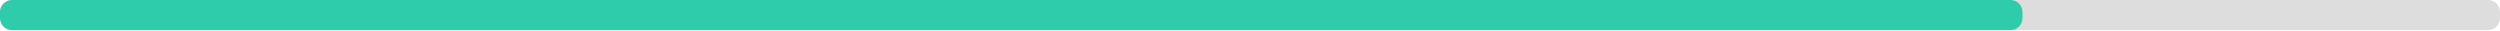
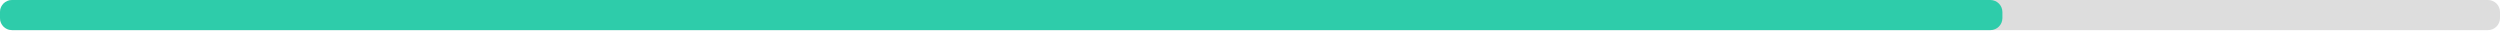
<svg xmlns="http://www.w3.org/2000/svg" width="830" height="10">
  <g>
    <rect style="fill: #ddd;" height="10" width="830" rx="4" y="0" x="0" />
-     <rect style="fill: #2eccaa;" height="10" width="671.47" rx="4" y="0" x="0" />
+     <rect style="fill: #2eccaa;" height="10" width="664.8" rx="4" y="0" x="0" />
  </g>
</svg>
